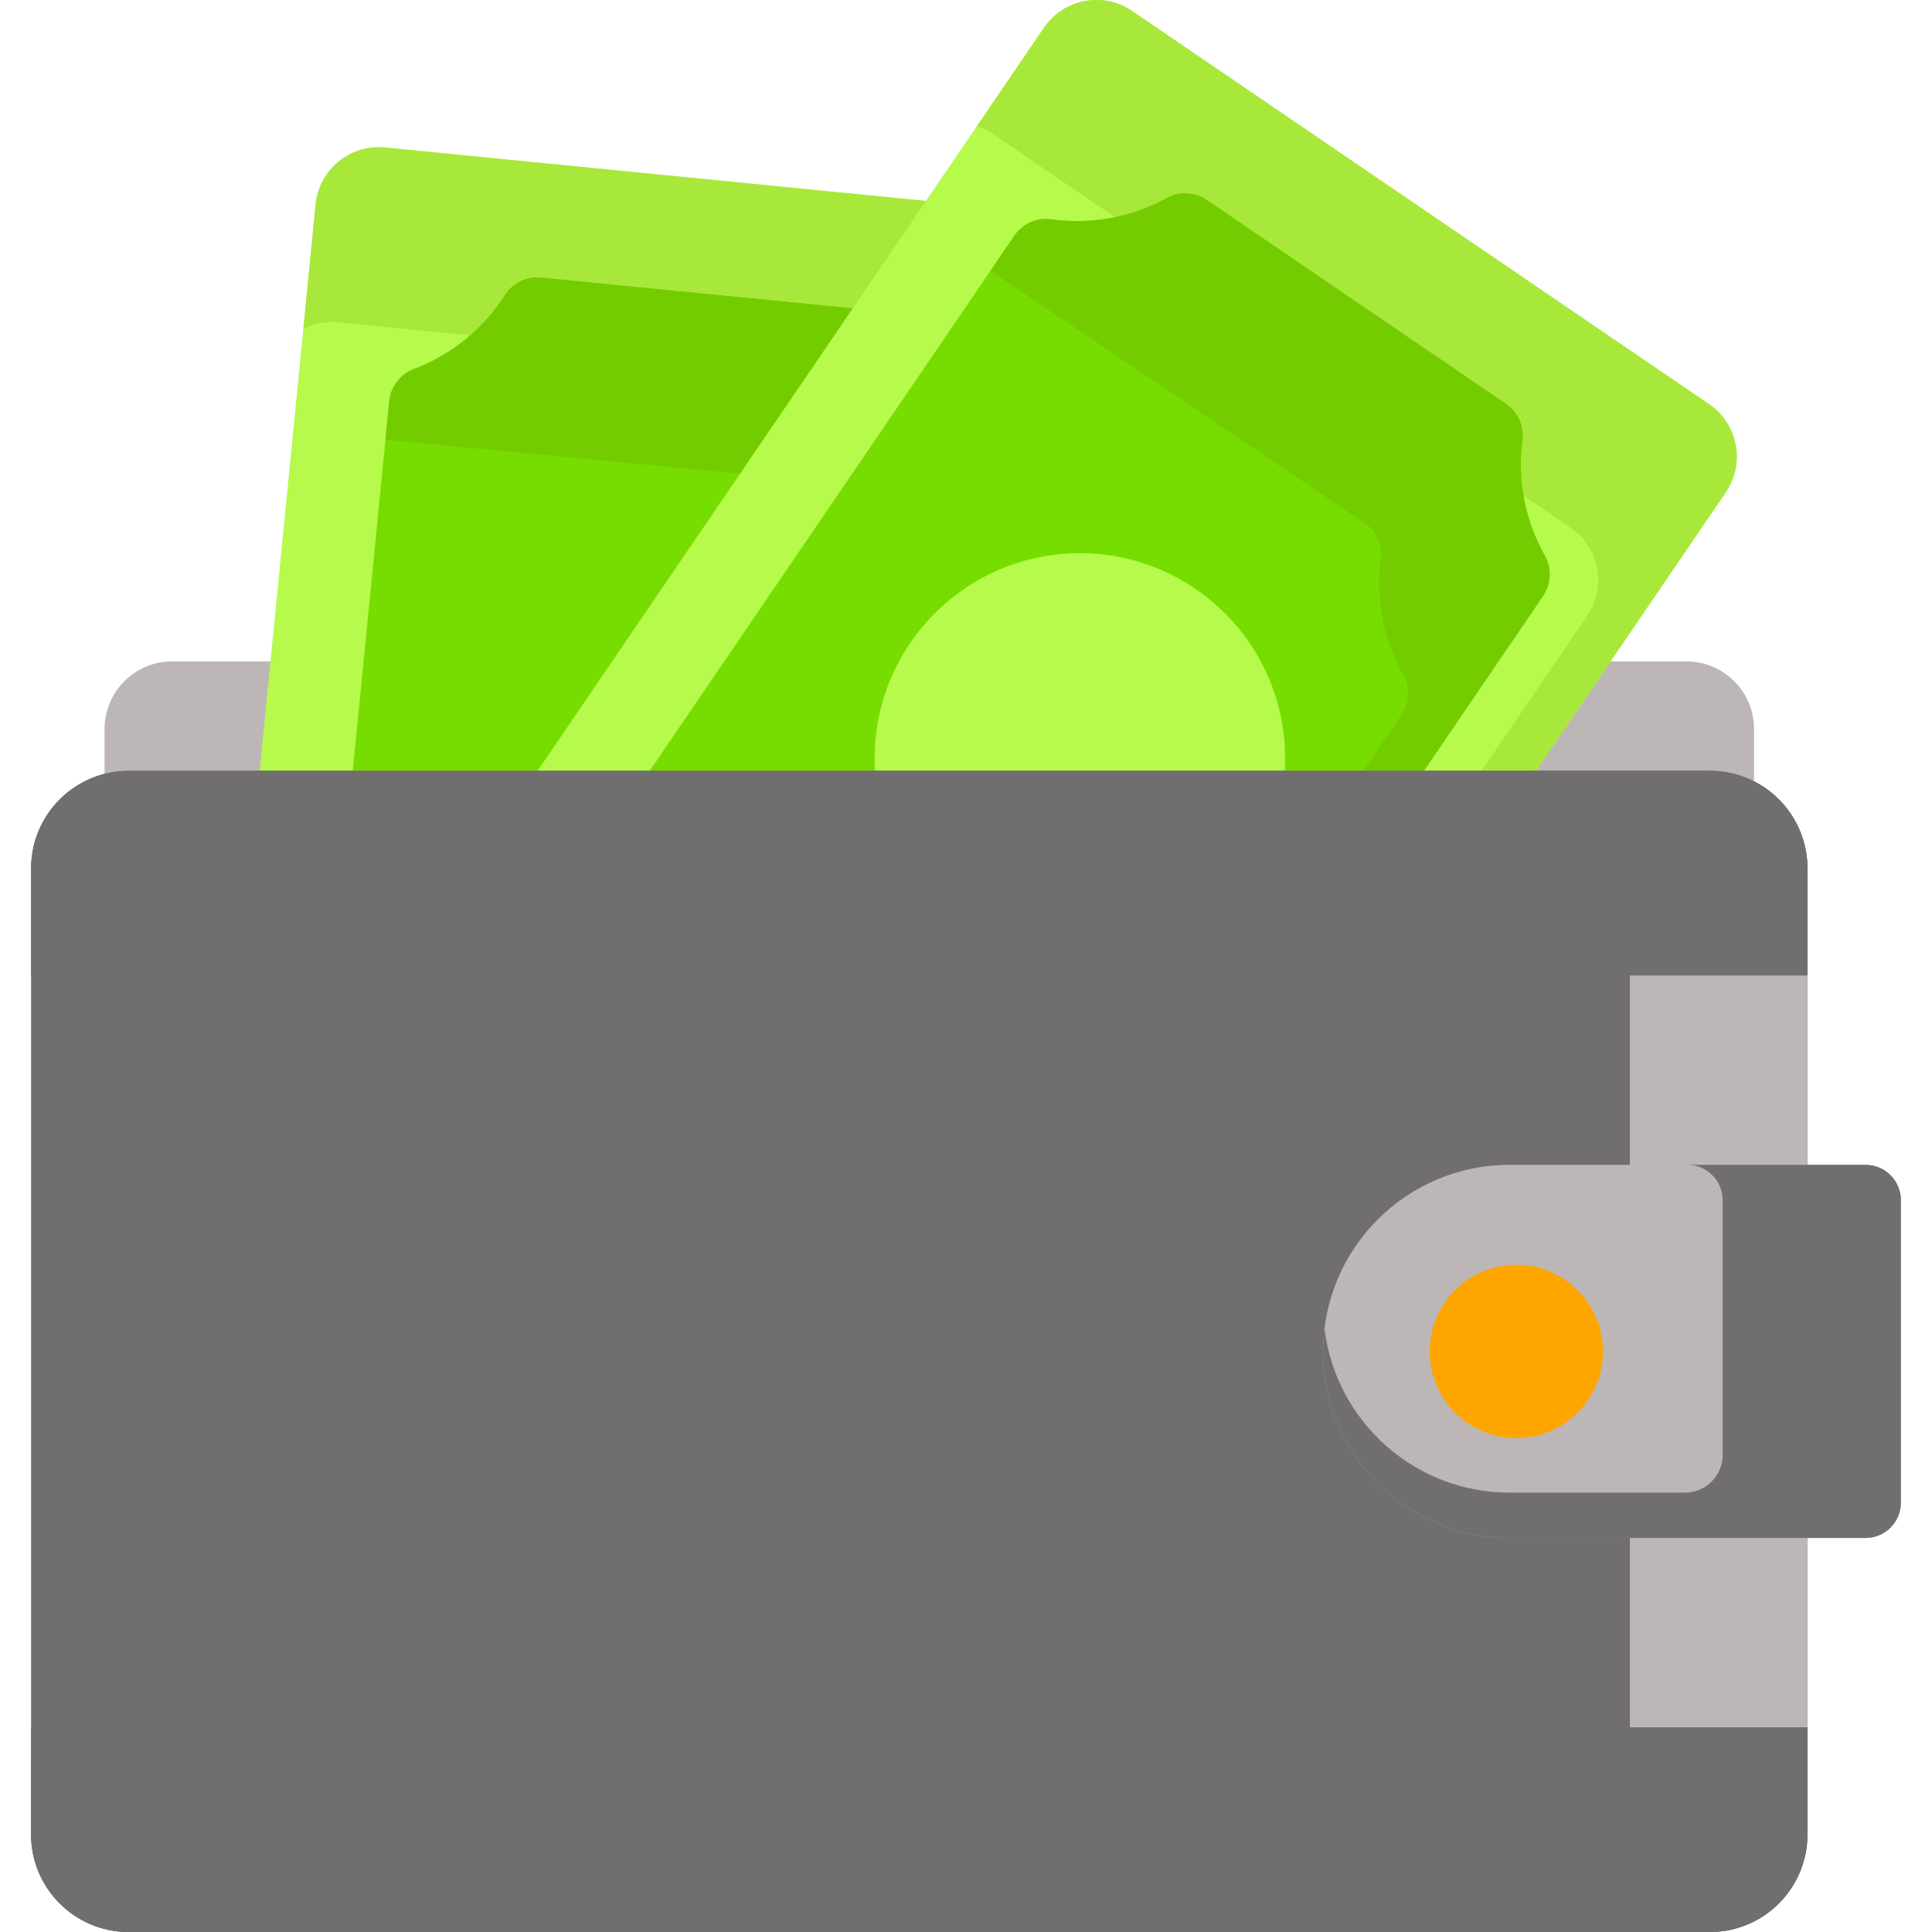
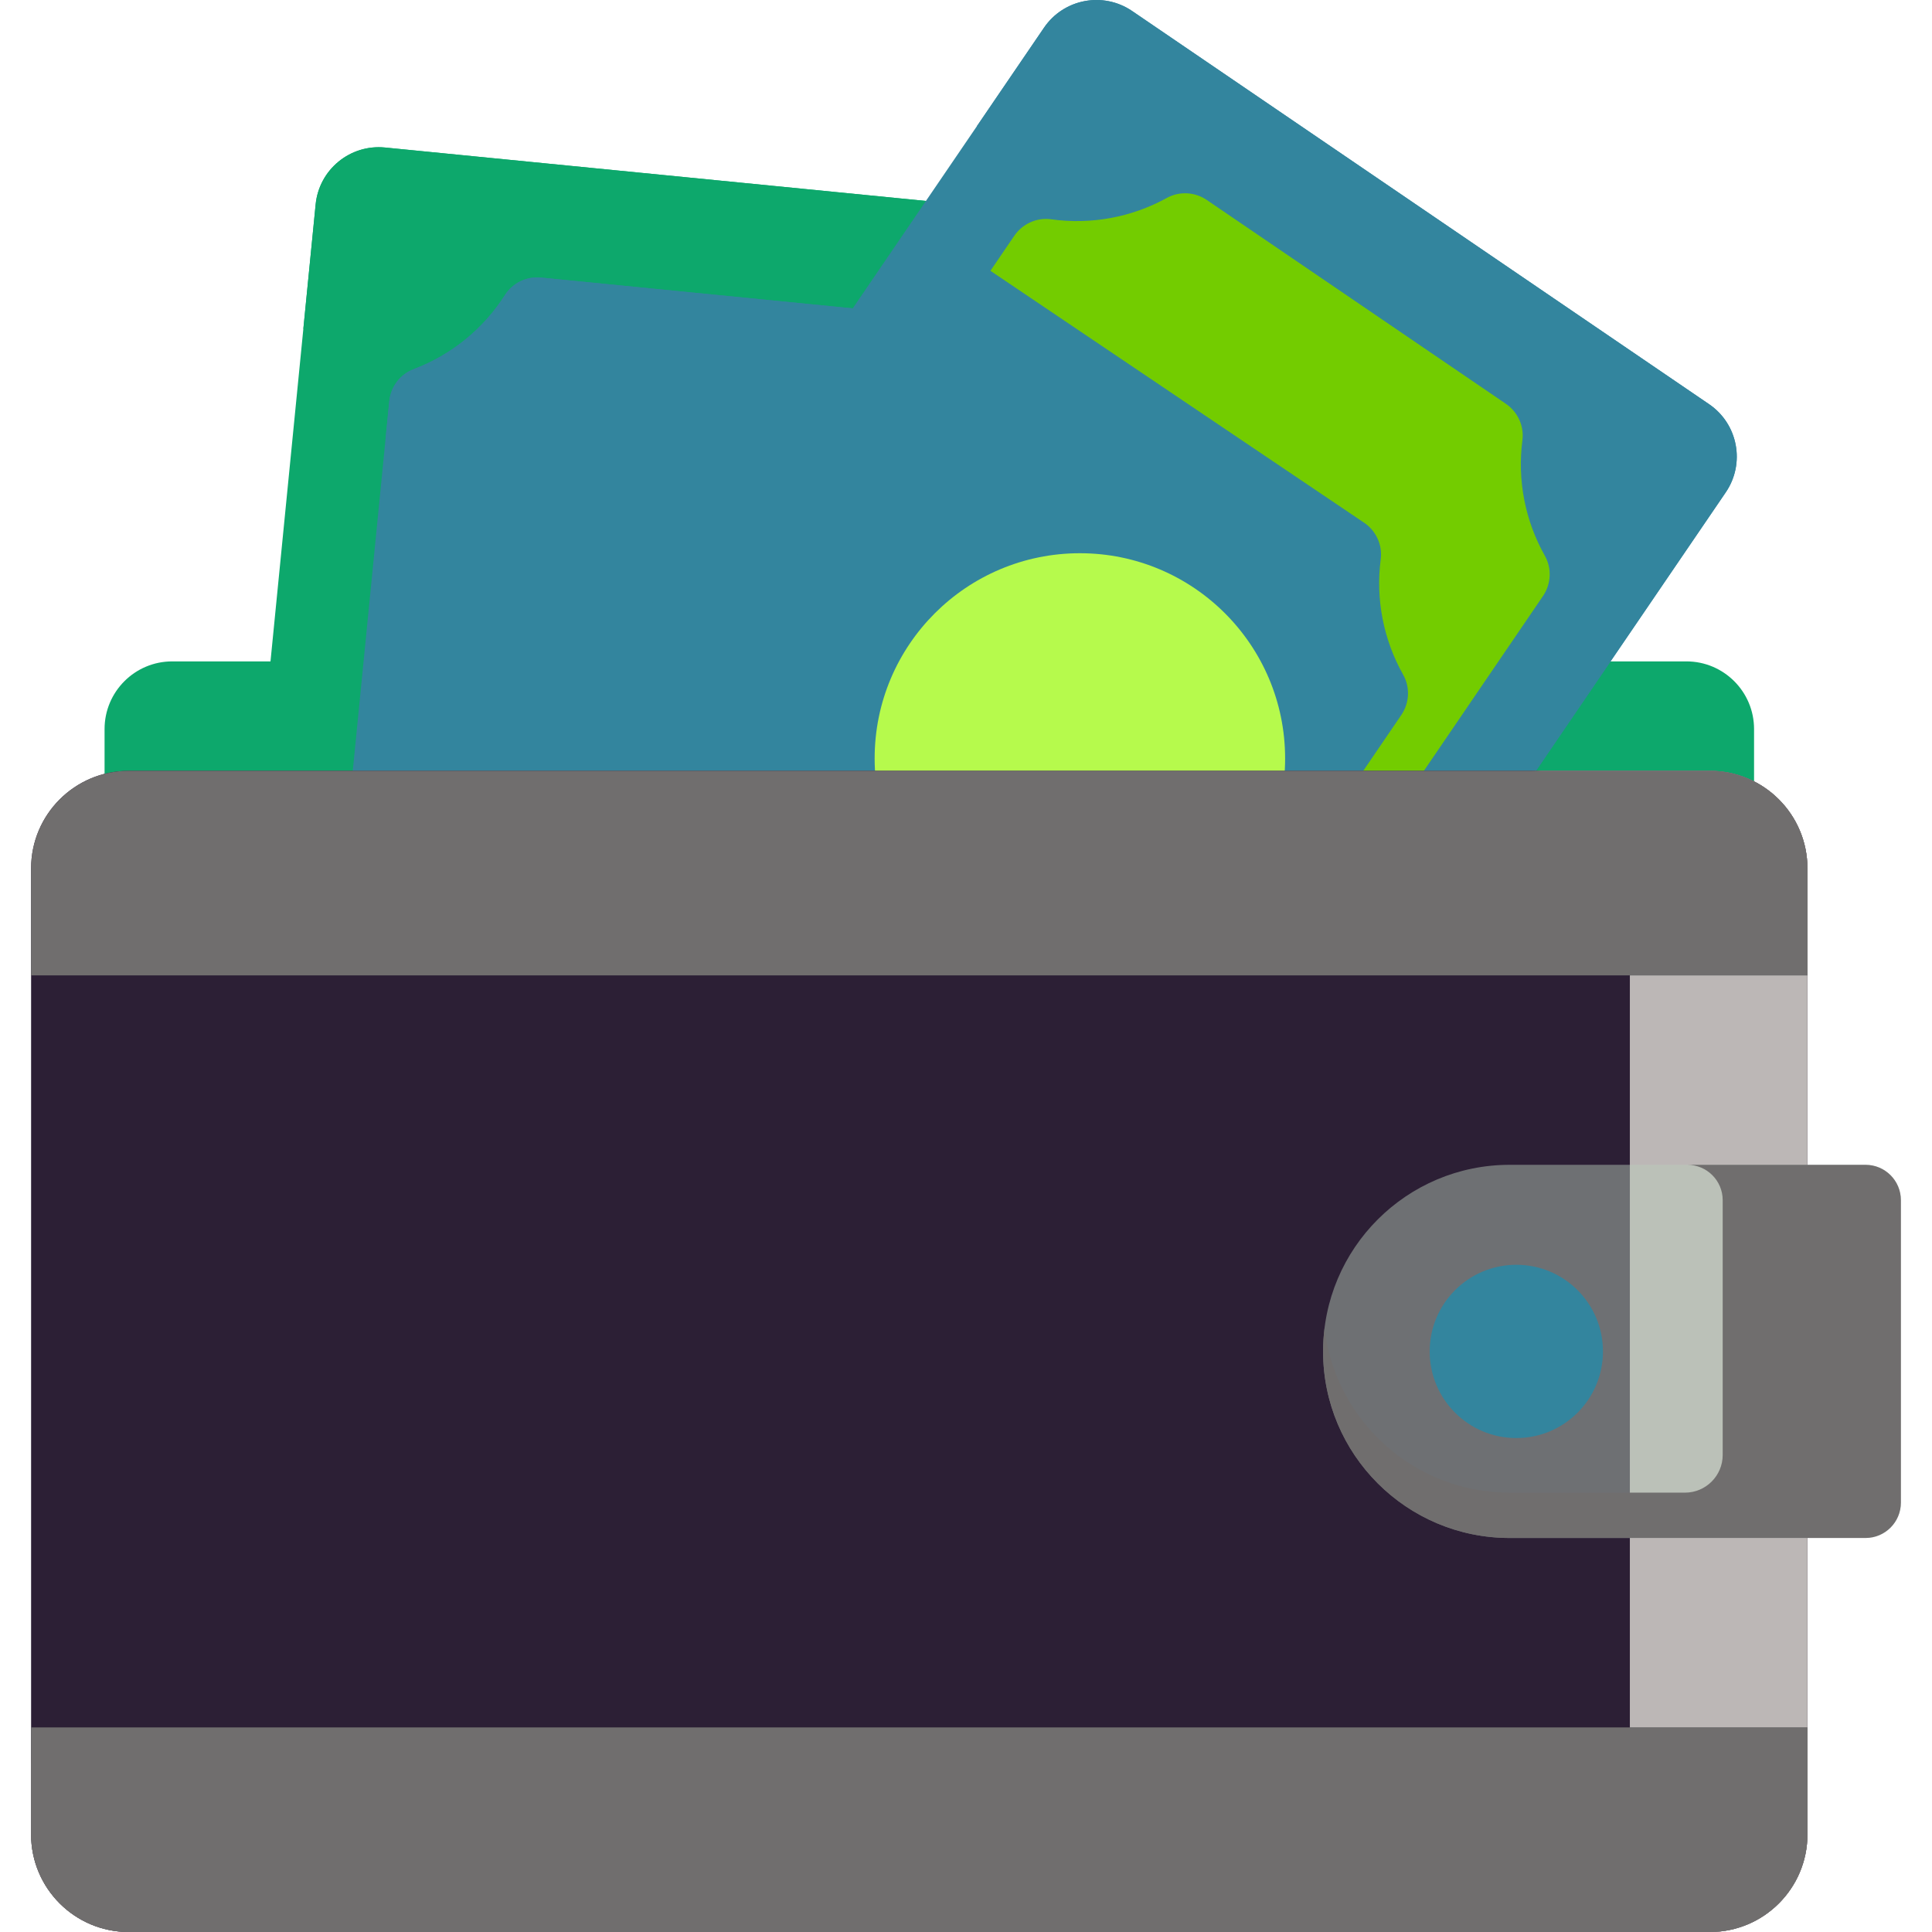
<svg xmlns="http://www.w3.org/2000/svg" version="1.1" id="Capa_1" x="0px" y="0px" viewBox="0 0 512 512" style="enable-background:new 0 0 512 512;" xml:space="preserve">
-   <path style="fill:#BCB7B6;" d="M446.908,175.275H45.647c-9.906,0-17.936,8.03-17.936,17.936v48.18h437.134v-48.18  C464.844,183.306,456.814,175.275,446.908,175.275z" />
-   <path style="fill:#B6FA4C;" d="M301.231,75.667l-36.338,367.865c-0.913,9.241-9.144,15.992-18.385,15.079l-184.12-18.188  c-9.241-0.913-15.992-9.144-15.079-18.385L83.647,54.174c0.913-9.241,9.144-15.992,18.385-15.079l184.12,18.188  C295.392,58.195,302.143,66.426,301.231,75.667z" />
-   <path style="fill:#A8E83A;" d="M286.152,57.282l-184.12-18.188c-9.241-0.913-17.472,5.838-18.385,15.079l-3.26,33.004  c2.762-1.403,5.937-2.074,9.248-1.747l184.12,18.188c9.241,0.913,15.992,9.144,15.079,18.385l-33.078,334.862  c4.945-2.512,8.551-7.403,9.136-13.332L301.23,75.668C302.144,66.426,295.392,58.195,286.152,57.282z" />
-   <path style="fill:#77DD00;" d="M103.162,106.336L76.653,374.703c-0.379,3.841,1.429,7.585,4.705,9.627  c9.027,5.628,16.017,14.071,19.858,23.984c1.381,3.563,4.679,6.02,8.481,6.396l95.447,9.428c3.802,0.376,7.518-1.389,9.568-4.613  c5.706-8.969,14.213-15.882,24.167-19.635c3.612-1.362,6.118-4.679,6.497-8.52l26.509-268.367c0.379-3.841-1.429-7.585-4.705-9.627  c-9.027-5.628-16.017-14.071-19.858-23.984c-1.381-3.562-4.679-6.02-8.481-6.396l-95.447-9.428  c-3.802-0.376-7.518,1.389-9.568,4.613c-5.706,8.969-14.213,15.882-24.167,19.635C106.048,99.178,103.542,102.495,103.162,106.336z" />
-   <path style="fill:#73CC00;" d="M267.182,113.376c-9.027-5.628-16.017-14.071-19.858-23.984c-1.381-3.563-4.679-6.02-8.481-6.396  l-95.447-9.428c-3.802-0.376-7.518,1.389-9.569,4.613c-5.706,8.969-14.213,15.882-24.167,19.635  c-3.612,1.362-6.118,4.679-6.497,8.52l-1.009,10.216l123.673,11.835c3.802,0.376,7.101,2.833,8.481,6.396  c3.841,9.912,10.831,18.356,19.858,23.984c3.276,2.042,5.084,5.786,4.705,9.627l-22.992,232.754  c0.986-0.448,1.984-0.873,3.001-1.257c3.612-1.362,6.118-4.679,6.497-8.52l26.509-268.367  C272.266,119.162,270.457,115.418,267.182,113.376z" />
-   <path style="fill:#B6FA4C ;" d="M457.345,130.474L249.176,435.942c-5.229,7.673-15.689,9.655-23.362,4.426L72.924,336.177  c-7.673-5.229-9.655-15.689-4.426-23.362L276.668,7.347c5.229-7.673,15.689-9.655,23.362-4.426l152.89,104.191  C460.593,112.341,462.574,122.8,457.345,130.474z" />
-   <path style="fill:#A8E83A;" d="M452.92,107.112L300.03,2.921c-7.673-5.229-18.133-3.248-23.362,4.426l-17.806,26.129  c1.545,0.483,3.047,1.195,4.455,2.154l152.89,104.191c7.673,5.229,9.655,15.689,4.426,23.362L230.27,442.523  c6.88,2.152,14.637-0.314,18.907-6.58l208.169-305.469C462.574,122.8,460.593,112.341,452.92,107.112z" />
-   <path style="fill:#77DD00;" d="M268.802,62.482L116.937,285.329c-2.174,3.19-2.38,7.342-0.484,10.704  c5.227,9.265,7.316,20.025,5.937,30.567c-0.495,3.788,1.222,7.526,4.379,9.677l79.258,54.012c3.157,2.152,7.264,2.383,10.609,0.536  c9.307-5.138,20.085-7.129,30.62-5.654c3.823,0.535,7.612-1.175,9.786-4.365L408.907,157.96c2.174-3.19,2.38-7.342,0.483-10.704  c-5.227-9.265-7.316-20.025-5.937-30.566c0.495-3.788-1.222-7.526-4.379-9.677L319.816,53c-3.157-2.152-7.264-2.383-10.609-0.536  c-9.307,5.138-20.085,7.129-30.62,5.654C274.765,57.581,270.975,59.292,268.802,62.482z" />
+   <path style="fill:#0da86c;" d="M446.908,175.275H45.647c-9.906,0-17.936,8.03-17.936,17.936v48.18h437.134v-48.18  C464.844,183.306,456.814,175.275,446.908,175.275z" />
+   <path style="fill:#0da86c;" d="M301.231,75.667l-36.338,367.865c-0.913,9.241-9.144,15.992-18.385,15.079l-184.12-18.188  c-9.241-0.913-15.992-9.144-15.079-18.385L83.647,54.174c0.913-9.241,9.144-15.992,18.385-15.079l184.12,18.188  C295.392,58.195,302.143,66.426,301.231,75.667z" />
+   <path style="fill:#0da86c;" d="M286.152,57.282l-184.12-18.188c-9.241-0.913-17.472,5.838-18.385,15.079l-3.26,33.004  c2.762-1.403,5.937-2.074,9.248-1.747l184.12,18.188c9.241,0.913,15.992,9.144,15.079,18.385l-33.078,334.862  c4.945-2.512,8.551-7.403,9.136-13.332L301.23,75.668C302.144,66.426,295.392,58.195,286.152,57.282z" />
+   <path style="fill:#33859e;" d="M103.162,106.336L76.653,374.703c-0.379,3.841,1.429,7.585,4.705,9.627  c9.027,5.628,16.017,14.071,19.858,23.984c1.381,3.563,4.679,6.02,8.481,6.396l95.447,9.428c3.802,0.376,7.518-1.389,9.568-4.613  c5.706-8.969,14.213-15.882,24.167-19.635c3.612-1.362,6.118-4.679,6.497-8.52l26.509-268.367c0.379-3.841-1.429-7.585-4.705-9.627  c-9.027-5.628-16.017-14.071-19.858-23.984c-1.381-3.562-4.679-6.02-8.481-6.396l-95.447-9.428  c-3.802-0.376-7.518,1.389-9.568,4.613c-5.706,8.969-14.213,15.882-24.167,19.635C106.048,99.178,103.542,102.495,103.162,106.336z" />
+   <path style="fill:#33859e;" d="M267.182,113.376c-9.027-5.628-16.017-14.071-19.858-23.984c-1.381-3.563-4.679-6.02-8.481-6.396  l-95.447-9.428c-3.802-0.376-7.518,1.389-9.569,4.613c-5.706,8.969-14.213,15.882-24.167,19.635  c-3.612,1.362-6.118,4.679-6.497,8.52l-1.009,10.216l123.673,11.835c3.802,0.376,7.101,2.833,8.481,6.396  c3.841,9.912,10.831,18.356,19.858,23.984c3.276,2.042,5.084,5.786,4.705,9.627l-22.992,232.754  c0.986-0.448,1.984-0.873,3.001-1.257c3.612-1.362,6.118-4.679,6.497-8.52l26.509-268.367  C272.266,119.162,270.457,115.418,267.182,113.376z" />
+   <path style="fill:#33859e ;" d="M457.345,130.474L249.176,435.942c-5.229,7.673-15.689,9.655-23.362,4.426L72.924,336.177  c-7.673-5.229-9.655-15.689-4.426-23.362L276.668,7.347c5.229-7.673,15.689-9.655,23.362-4.426l152.89,104.191  C460.593,112.341,462.574,122.8,457.345,130.474z" />
+   <path style="fill:#33859e;" d="M452.92,107.112L300.03,2.921c-7.673-5.229-18.133-3.248-23.362,4.426l-17.806,26.129  c1.545,0.483,3.047,1.195,4.455,2.154l152.89,104.191c7.673,5.229,9.655,15.689,4.426,23.362L230.27,442.523  c6.88,2.152,14.637-0.314,18.907-6.58l208.169-305.469C462.574,122.8,460.593,112.341,452.92,107.112z" />
+   <path style="fill:#33859e;" d="M268.802,62.482L116.937,285.329c-2.174,3.19-2.38,7.342-0.484,10.704  c5.227,9.265,7.316,20.025,5.937,30.567c-0.495,3.788,1.222,7.526,4.379,9.677l79.258,54.012c3.157,2.152,7.264,2.383,10.609,0.536  c9.307-5.138,20.085-7.129,30.62-5.654c3.823,0.535,7.612-1.175,9.786-4.365L408.907,157.96c2.174-3.19,2.38-7.342,0.483-10.704  c-5.227-9.265-7.316-20.025-5.937-30.566c0.495-3.788-1.222-7.526-4.379-9.677L319.816,53c-3.157-2.152-7.264-2.383-10.609-0.536  c-9.307,5.138-20.085,7.129-30.62,5.654C274.765,57.581,270.975,59.292,268.802,62.482z" />
  <path style="fill:#73CC00;" d="M409.39,147.256c-5.227-9.265-7.315-20.025-5.937-30.566c0.495-3.788-1.222-7.526-4.379-9.678  L319.816,53c-3.157-2.151-7.264-2.383-10.609-0.536c-9.306,5.138-20.085,7.129-30.62,5.653c-3.823-0.535-7.612,1.175-9.786,4.365  l-6.329,9.287l99.054,66.77c3.157,2.152,4.875,5.889,4.379,9.677c-1.378,10.541,0.711,21.301,5.937,30.566  c1.896,3.362,1.69,7.515-0.484,10.704L238.29,384.755c2.983-0.131,5.984-0.001,8.967,0.417c3.823,0.536,7.612-1.175,9.786-4.365  L408.907,157.96C411.081,154.77,411.287,150.618,409.39,147.256z" />
  <circle style="fill:#B6FA4C;" cx="286.18" cy="201" r="54.39" />
-   <path style="fill:#706E6E;" d="M453.122,512H34.109c-14.286,0-25.868-11.581-25.868-25.868V230.139  c0-14.286,11.581-25.868,25.868-25.868h419.013c14.286,0,25.868,11.581,25.868,25.868v255.993  C478.99,500.419,467.409,512,453.122,512z" />
+   <path style="fill:#2C1F35;" d="M453.122,512H34.109c-14.286,0-25.868-11.581-25.868-25.868V230.139  c0-14.286,11.581-25.868,25.868-25.868h419.013c14.286,0,25.868,11.581,25.868,25.868v255.993  C478.99,500.419,467.409,512,453.122,512z" />
  <path style="fill:#BCB7B6;" d="M453.122,204.271h-47.06c14.286,0,25.868,11.582,25.868,25.868v255.993  c0,14.286-11.582,25.868-25.868,25.868h47.06c14.286,0,25.868-11.581,25.868-25.868V230.139  C478.99,215.853,467.408,204.271,453.122,204.271z" />
-   <path style="fill:#BCB7B6;" d="M494.387,308.688h-94.308c-27.309,0-49.447,22.138-49.447,49.447l0,0  c0,27.309,22.138,49.447,49.447,49.447h94.308c5.176,0,9.372-4.196,9.372-9.372v-80.15  C503.759,312.885,499.563,308.688,494.387,308.688z" />
+   <path style="fill:#BCB7;" d="M494.387,308.688h-94.308c-27.309,0-49.447,22.138-49.447,49.447l0,0  c0,27.309,22.138,49.447,49.447,49.447h94.308c5.176,0,9.372-4.196,9.372-9.372v-80.15  C503.759,312.885,499.563,308.688,494.387,308.688z" />
  <path style="fill:#706E6E;" d="M494.387,308.688H447.16c5.176,0,9.372,4.196,9.372,9.372v67.511c0,5.52-4.475,9.995-9.995,9.995  h-46.459c-25.274,0-46.105-18.966-49.071-43.44c-0.239,1.971-0.376,3.973-0.376,6.008c0,27.309,22.138,49.447,49.447,49.447h47.081  h47.227c5.176,0,9.372-4.196,9.372-9.372v-12.015V318.06C503.759,312.885,499.563,308.688,494.387,308.688z" />
  <path style="fill:#706E6E;" d="M453.122,204.271H34.109c-14.286,0-25.868,11.582-25.868,25.868v28.348H478.99v-28.348  C478.99,215.853,467.409,204.271,453.122,204.271z" />
  <path style="fill:#706E6E;" d="M474.572,215.676c-0.93-1.376-1.989-2.658-3.159-3.828c-0.014-0.014-0.028-0.026-0.042-0.04  c-1.159-1.154-2.426-2.2-3.787-3.119c-0.344-0.232-0.694-0.457-1.05-0.673c-0.529-0.321-1.074-0.618-1.627-0.902  c-0.358-0.184-0.721-0.359-1.089-0.527c-3.261-1.484-6.881-2.317-10.697-2.317h-47.057c14.285,0.001,25.865,11.582,25.865,25.868  v28.347h47.06v-28.347c0-4.465-1.131-8.665-3.122-12.33C475.47,217.076,475.037,216.364,474.572,215.676z" />
  <path style="fill:#706E6E;" d="M34.109,512h419.013c14.286,0,25.868-11.582,25.868-25.868v-28.348H8.241v28.348  C8.241,500.418,19.822,512,34.109,512z" />
  <path style="fill:#706E6E;" d="M431.93,457.784v28.348c0,0.015,0,0.03,0,0.044c-0.004,2.389-2.004,4.296-4.393,4.296H34.109  c-14.286,0-25.868-11.582-25.868-25.868v21.527C8.241,500.419,19.822,512,34.109,512h371.954h47.06c0.511,0,1.017-0.019,1.52-0.048  c0.157-0.009,0.313-0.024,0.469-0.036c0.351-0.027,0.7-0.059,1.047-0.1c0.172-0.02,0.344-0.042,0.516-0.065  c0.345-0.047,0.687-0.103,1.027-0.163c0.151-0.027,0.303-0.051,0.453-0.081c0.481-0.095,0.959-0.199,1.43-0.321c0,0,0.001,0,0.002,0  c0.207-0.053,0.409-0.116,0.614-0.174c1.023-0.291,2.023-0.635,2.991-1.044c0.387-0.164,0.769-0.336,1.146-0.518  c0.377-0.182,0.749-0.372,1.115-0.571l0.001-0.001c0.732-0.398,1.443-0.83,2.131-1.294l0.001-0.001l0.001-0.001  c0.586-0.396,1.15-0.819,1.699-1.26c0.026-0.021,0.053-0.041,0.078-0.062c0.557-0.45,1.093-0.924,1.611-1.418l0,0l0,0  c0.609-0.582,1.19-1.192,1.74-1.83v-0.001c0.86-0.998,1.647-2.061,2.349-3.183c0.019-0.03,0.039-0.06,0.058-0.09  c0.258-0.417,0.508-0.839,0.743-1.271c0-0.001,0.001-0.002,0.002-0.004v-0.001c0.625-1.151,1.163-2.357,1.61-3.606  c0.051-0.142,0.097-0.287,0.146-0.43c0.108-0.319,0.211-0.641,0.307-0.965c0.048-0.165,0.095-0.33,0.141-0.496  c0.089-0.326,0.171-0.655,0.247-0.987c0.035-0.151,0.073-0.302,0.105-0.454c0.101-0.477,0.193-0.958,0.267-1.444  c0-0.003,0.001-0.005,0.001-0.008c0-0.001,0-0.003,0-0.004c0.087-0.568,0.148-1.145,0.197-1.725  c0.012-0.147,0.023-0.294,0.034-0.441c0.04-0.585,0.067-1.174,0.067-1.77l0,0v-21.527v-6.82L431.93,457.784L431.93,457.784z" />
-   <circle style="fill:#ffa500;" cx="401.84" cy="358.14" r="22.959" />
+   <circle style="fill:#33859e;" cx="401.84" cy="358.14" r="22.959" />
  <g>
</g>
  <g>
</g>
  <g>
</g>
  <g>
</g>
  <g>
</g>
  <g>
</g>
  <g>
</g>
  <g>
</g>
  <g>
</g>
  <g>
</g>
  <g>
</g>
  <g>
</g>
  <g>
</g>
  <g>
</g>
  <g>
</g>
</svg>
